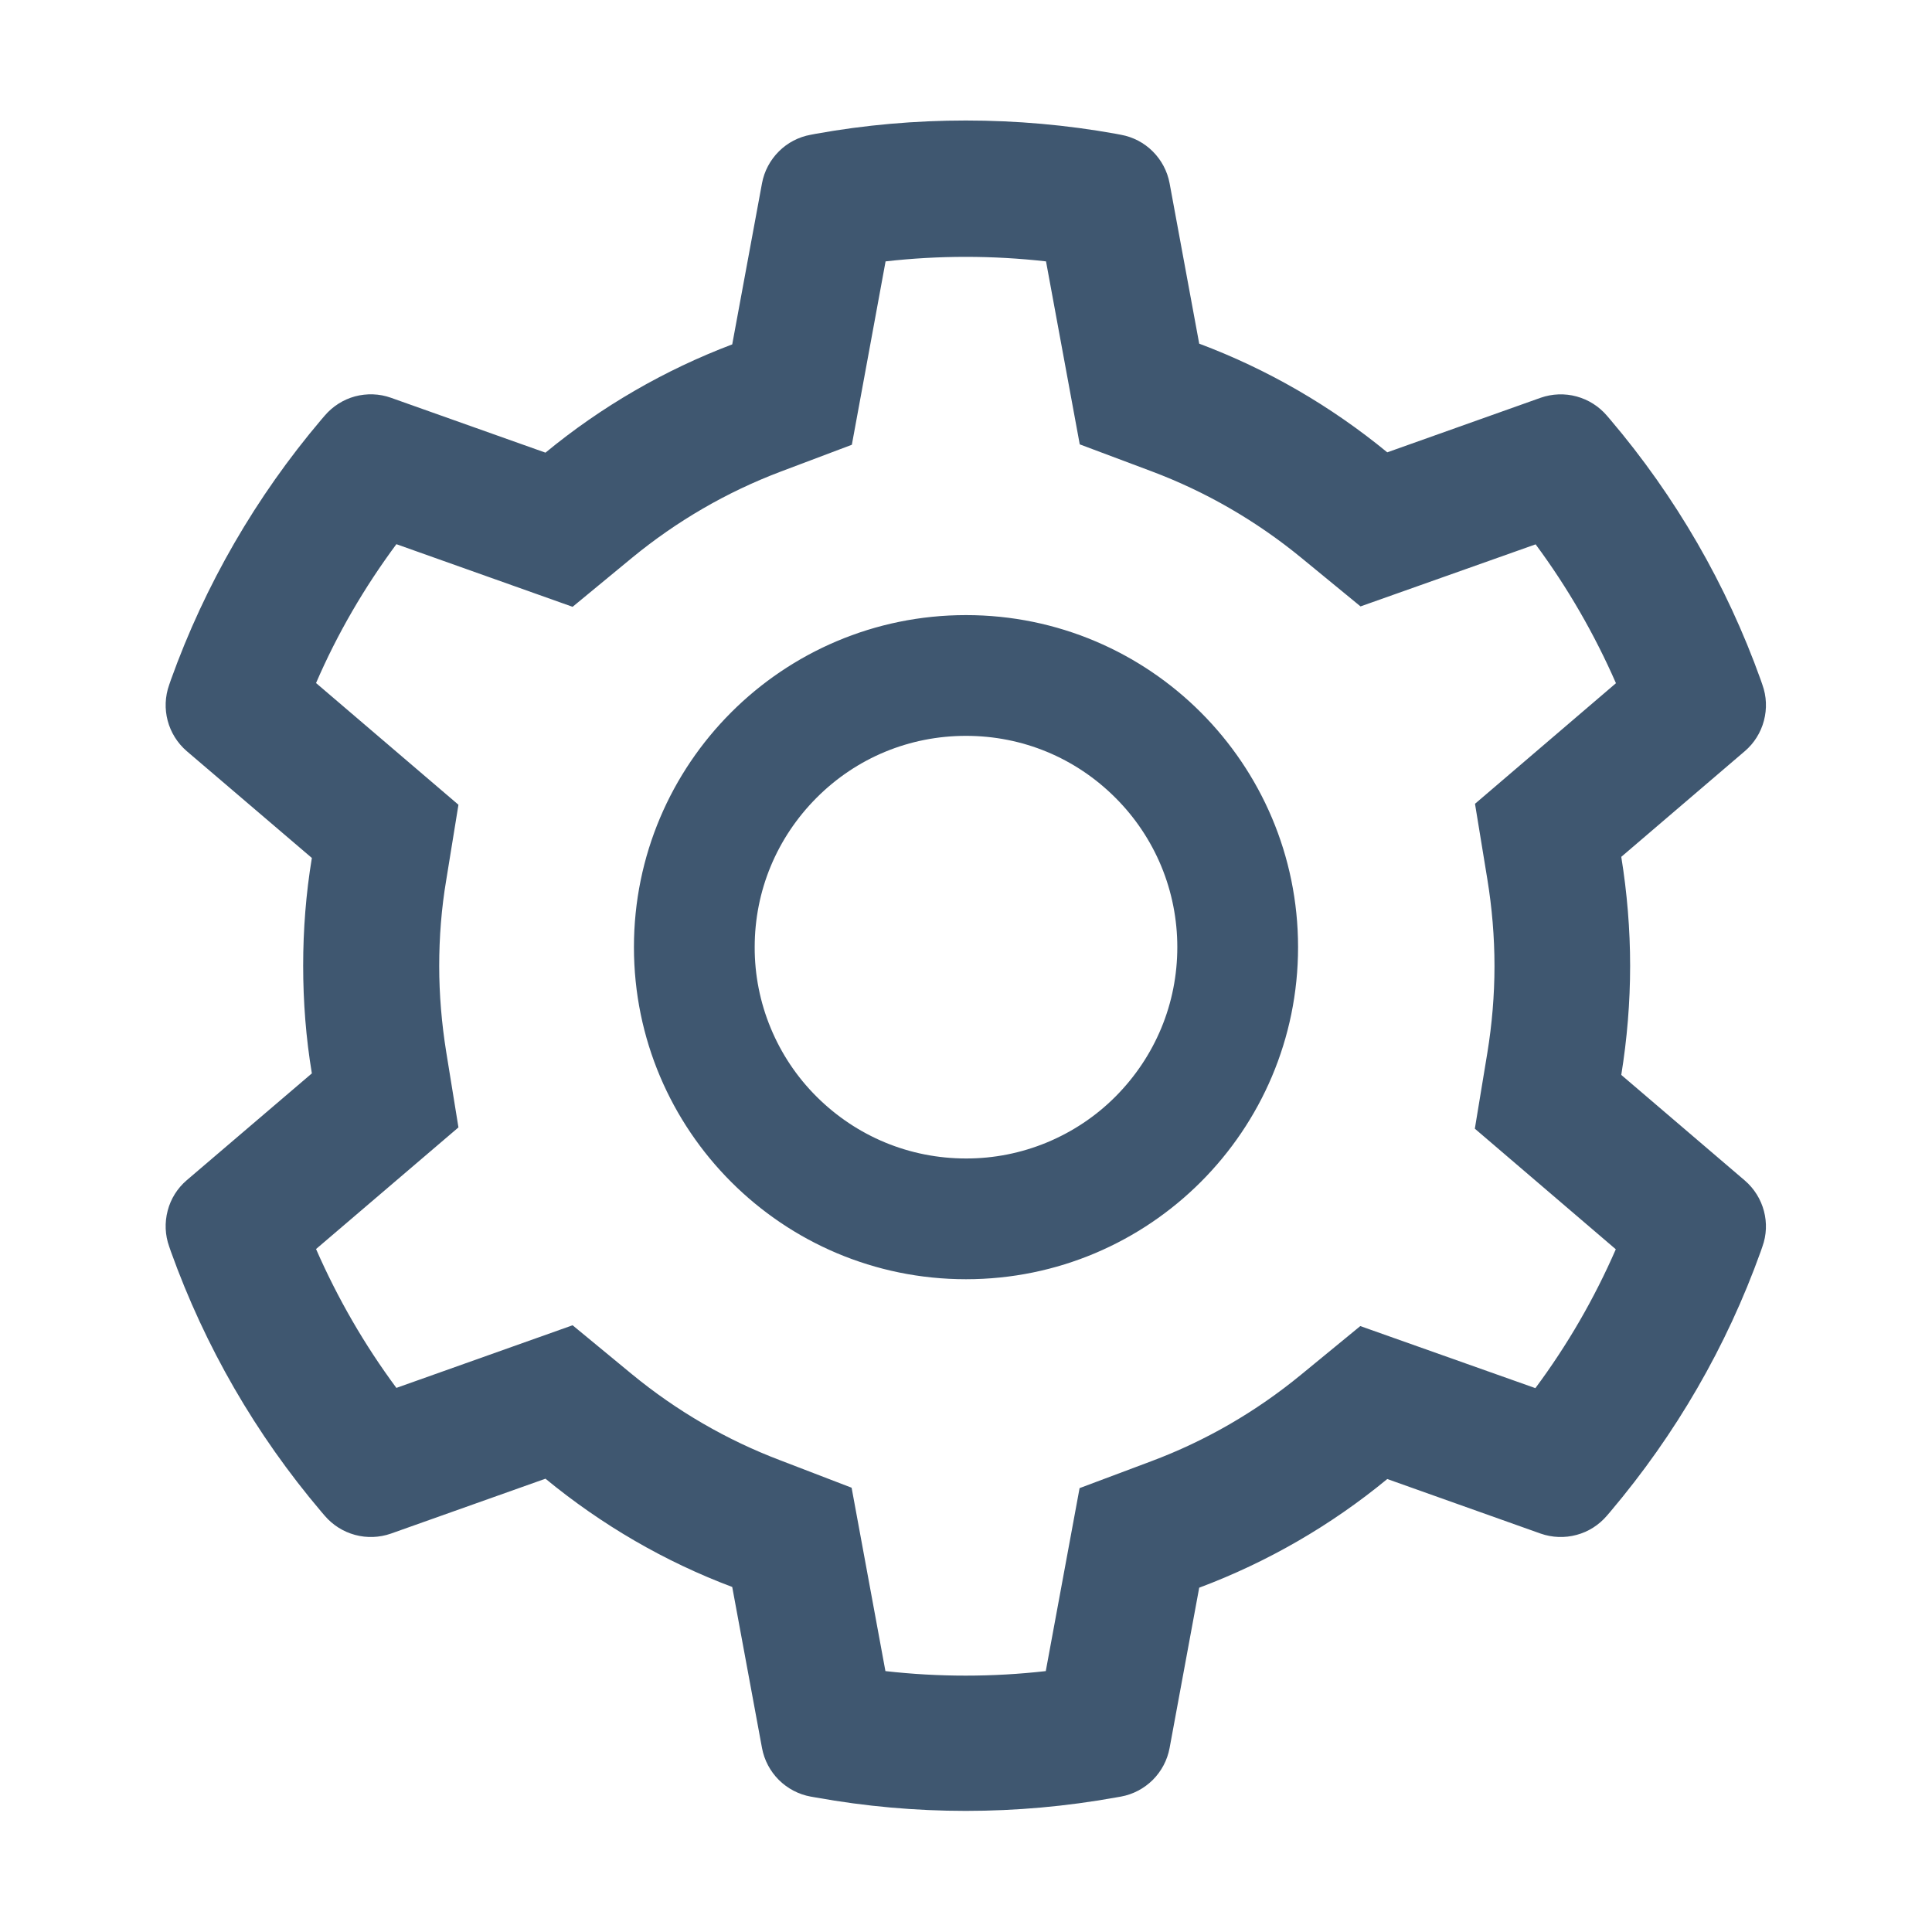
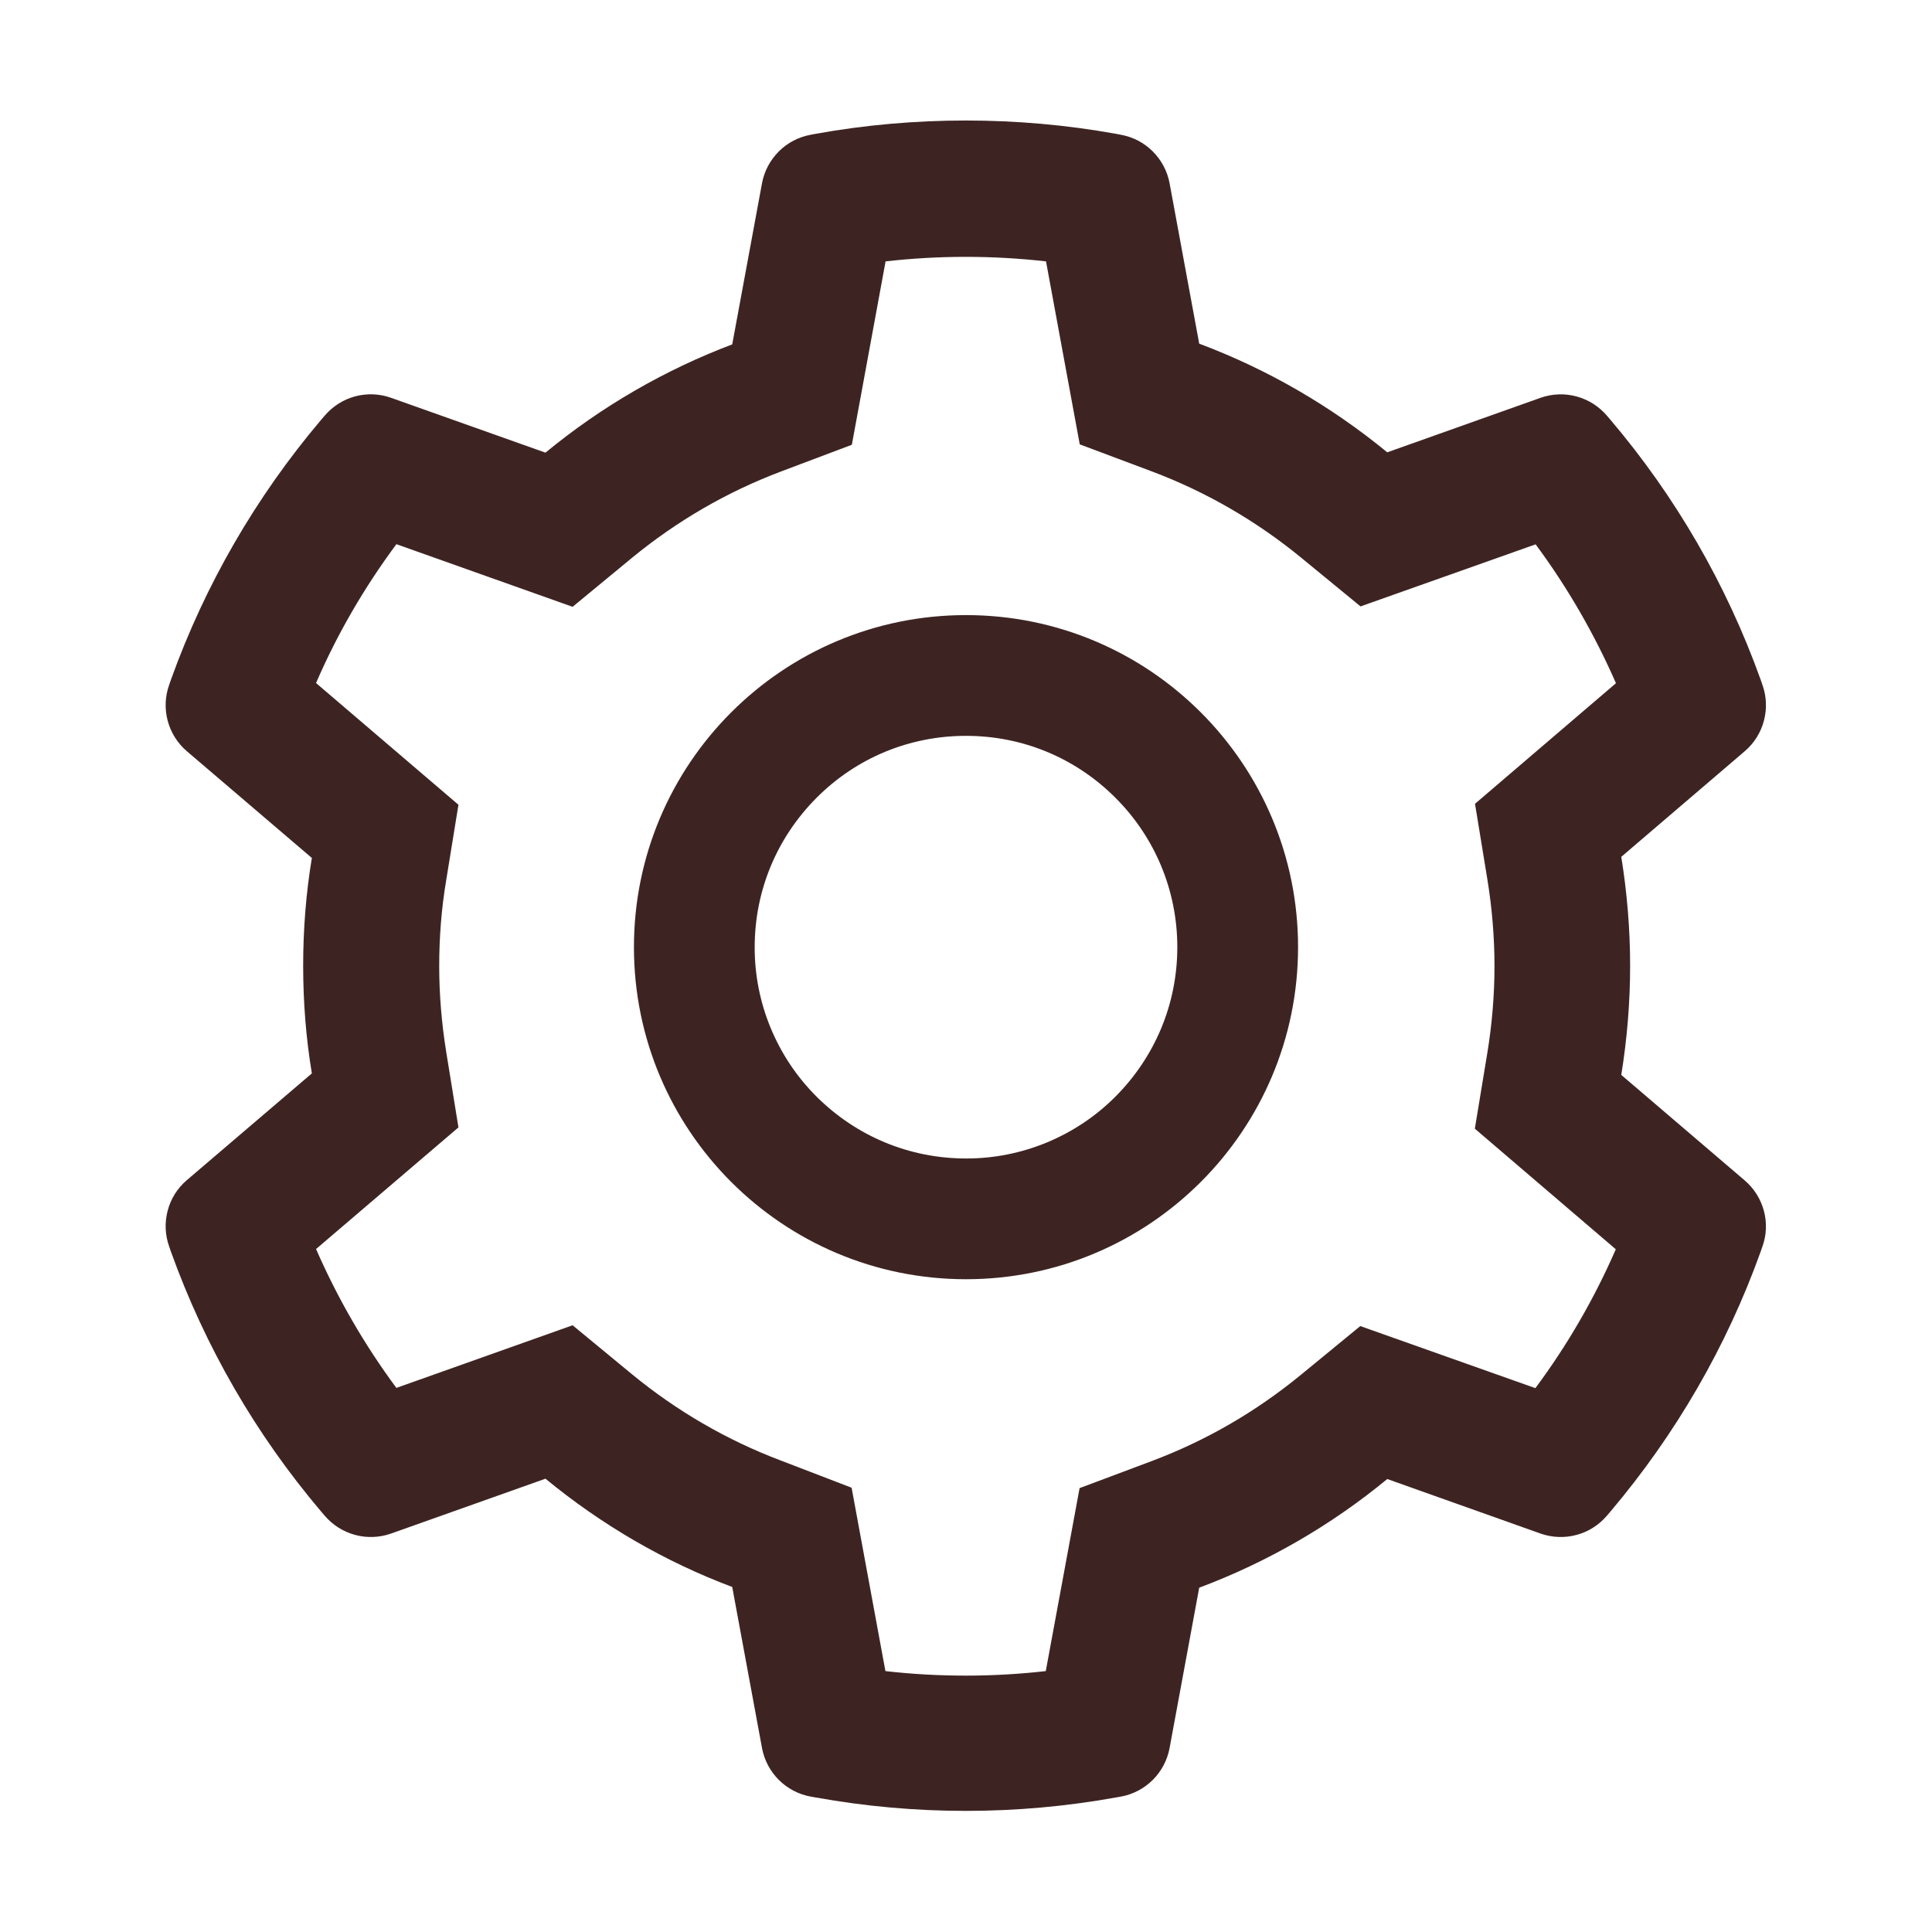
<svg xmlns="http://www.w3.org/2000/svg" width="24" height="24" viewBox="0 0 24 24" fill="none">
-   <path d="M21.675 14.665L20.14 13.353C20.212 12.908 20.25 12.453 20.25 11.998C20.25 11.544 20.212 11.089 20.14 10.644L21.675 9.331C21.791 9.232 21.873 9.1 21.912 8.953C21.951 8.805 21.945 8.649 21.893 8.506L21.872 8.445C21.449 7.264 20.816 6.169 20.004 5.213L19.962 5.164C19.863 5.048 19.732 4.965 19.585 4.925C19.438 4.885 19.282 4.891 19.139 4.941L17.233 5.619C16.53 5.042 15.745 4.587 14.897 4.269L14.529 2.276C14.501 2.126 14.428 1.989 14.32 1.881C14.212 1.773 14.074 1.701 13.924 1.674L13.861 1.662C12.64 1.442 11.355 1.442 10.134 1.662L10.071 1.674C9.921 1.701 9.783 1.773 9.675 1.881C9.567 1.989 9.494 2.126 9.466 2.276L9.096 4.278C8.254 4.597 7.47 5.051 6.776 5.623L4.856 4.941C4.713 4.89 4.557 4.885 4.41 4.924C4.263 4.964 4.132 5.048 4.033 5.164L3.991 5.213C3.18 6.17 2.547 7.264 2.123 8.445L2.102 8.506C1.997 8.799 2.083 9.127 2.32 9.331L3.874 10.658C3.801 11.098 3.766 11.548 3.766 11.996C3.766 12.446 3.801 12.896 3.874 13.334L2.32 14.661C2.204 14.76 2.121 14.892 2.083 15.039C2.044 15.187 2.05 15.342 2.102 15.486L2.123 15.547C2.547 16.728 3.176 17.818 3.991 18.779L4.033 18.828C4.132 18.944 4.263 19.027 4.41 19.067C4.557 19.107 4.713 19.101 4.856 19.051L6.776 18.369C7.474 18.943 8.255 19.398 9.096 19.714L9.466 21.715C9.494 21.865 9.567 22.003 9.675 22.111C9.783 22.218 9.921 22.291 10.071 22.318L10.134 22.329C11.367 22.551 12.628 22.551 13.861 22.329L13.924 22.318C14.074 22.291 14.212 22.218 14.32 22.111C14.428 22.003 14.501 21.865 14.529 21.715L14.897 19.723C15.745 19.405 16.534 18.949 17.233 18.373L19.139 19.051C19.282 19.101 19.438 19.107 19.585 19.067C19.732 19.028 19.863 18.944 19.962 18.828L20.004 18.779C20.819 17.815 21.448 16.728 21.872 15.547L21.893 15.486C21.998 15.197 21.912 14.869 21.675 14.665ZM18.476 10.92C18.534 11.274 18.565 11.637 18.565 12.001C18.565 12.364 18.534 12.727 18.476 13.081L18.321 14.021L20.072 15.519C19.806 16.13 19.471 16.709 19.073 17.244L16.898 16.473L16.162 17.077C15.602 17.537 14.979 17.898 14.304 18.151L13.411 18.486L12.991 20.759C12.329 20.834 11.661 20.834 10.999 20.759L10.579 18.481L9.694 18.141C9.026 17.888 8.405 17.527 7.849 17.07L7.113 16.463L4.924 17.241C4.526 16.704 4.193 16.126 3.926 15.516L5.695 14.005L5.543 13.067C5.487 12.718 5.456 12.357 5.456 12.001C5.456 11.642 5.484 11.283 5.543 10.934L5.695 9.997L3.926 8.485C4.19 7.873 4.526 7.297 4.924 6.76L7.113 7.538L7.849 6.931C8.405 6.474 9.026 6.113 9.694 5.86L10.582 5.525L11.001 3.247C11.66 3.172 12.333 3.172 12.994 3.247L13.413 5.52L14.306 5.855C14.979 6.108 15.604 6.469 16.165 6.929L16.901 7.533L19.076 6.762C19.474 7.299 19.807 7.878 20.074 8.487L18.323 9.985L18.476 10.92ZM12 7.641C9.722 7.641 7.875 9.488 7.875 11.766C7.875 14.044 9.722 15.891 12 15.891C14.278 15.891 16.125 14.044 16.125 11.766C16.125 9.488 14.278 7.641 12 7.641ZM13.856 13.623C13.613 13.867 13.323 14.06 13.005 14.192C12.686 14.324 12.345 14.392 12 14.391C11.299 14.391 10.64 14.117 10.144 13.623C9.899 13.379 9.706 13.09 9.574 12.771C9.442 12.453 9.374 12.111 9.375 11.766C9.375 11.065 9.649 10.407 10.144 9.91C10.64 9.413 11.299 9.141 12 9.141C12.701 9.141 13.359 9.413 13.856 9.91C14.1 10.153 14.294 10.443 14.426 10.761C14.558 11.08 14.625 11.421 14.625 11.766C14.625 12.467 14.351 13.126 13.856 13.623Z" fill="#3F5770" />
+   <path d="M21.675 14.665L20.14 13.353C20.212 12.908 20.25 12.453 20.25 11.998C20.25 11.544 20.212 11.089 20.14 10.644L21.675 9.331C21.791 9.232 21.873 9.1 21.912 8.953C21.951 8.805 21.945 8.649 21.893 8.506L21.872 8.445C21.449 7.264 20.816 6.169 20.004 5.213L19.962 5.164C19.863 5.048 19.732 4.965 19.585 4.925C19.438 4.885 19.282 4.891 19.139 4.941L17.233 5.619C16.53 5.042 15.745 4.587 14.897 4.269L14.529 2.276C14.501 2.126 14.428 1.989 14.32 1.881C14.212 1.773 14.074 1.701 13.924 1.674L13.861 1.662C12.64 1.442 11.355 1.442 10.134 1.662L10.071 1.674C9.921 1.701 9.783 1.773 9.675 1.881C9.567 1.989 9.494 2.126 9.466 2.276L9.096 4.278C8.254 4.597 7.47 5.051 6.776 5.623L4.856 4.941C4.713 4.89 4.557 4.885 4.41 4.924C4.263 4.964 4.132 5.048 4.033 5.164L3.991 5.213C3.18 6.17 2.547 7.264 2.123 8.445L2.102 8.506C1.997 8.799 2.083 9.127 2.32 9.331L3.874 10.658C3.801 11.098 3.766 11.548 3.766 11.996C3.766 12.446 3.801 12.896 3.874 13.334L2.32 14.661C2.204 14.76 2.121 14.892 2.083 15.039C2.044 15.187 2.05 15.342 2.102 15.486L2.123 15.547C2.547 16.728 3.176 17.818 3.991 18.779L4.033 18.828C4.132 18.944 4.263 19.027 4.41 19.067C4.557 19.107 4.713 19.101 4.856 19.051L6.776 18.369C7.474 18.943 8.255 19.398 9.096 19.714L9.466 21.715C9.494 21.865 9.567 22.003 9.675 22.111C9.783 22.218 9.921 22.291 10.071 22.318L10.134 22.329C11.367 22.551 12.628 22.551 13.861 22.329L13.924 22.318C14.074 22.291 14.212 22.218 14.32 22.111C14.428 22.003 14.501 21.865 14.529 21.715L14.897 19.723C15.745 19.405 16.534 18.949 17.233 18.373L19.139 19.051C19.282 19.101 19.438 19.107 19.585 19.067C19.732 19.028 19.863 18.944 19.962 18.828L20.004 18.779C20.819 17.815 21.448 16.728 21.872 15.547L21.893 15.486C21.998 15.197 21.912 14.869 21.675 14.665ZM18.476 10.92C18.534 11.274 18.565 11.637 18.565 12.001C18.565 12.364 18.534 12.727 18.476 13.081L18.321 14.021L20.072 15.519C19.806 16.13 19.471 16.709 19.073 17.244L16.898 16.473L16.162 17.077C15.602 17.537 14.979 17.898 14.304 18.151L13.411 18.486L12.991 20.759C12.329 20.834 11.661 20.834 10.999 20.759L10.579 18.481L9.694 18.141C9.026 17.888 8.405 17.527 7.849 17.07L7.113 16.463L4.924 17.241C4.526 16.704 4.193 16.126 3.926 15.516L5.695 14.005L5.543 13.067C5.487 12.718 5.456 12.357 5.456 12.001C5.456 11.642 5.484 11.283 5.543 10.934L5.695 9.997L3.926 8.485C4.19 7.873 4.526 7.297 4.924 6.76L7.113 7.538L7.849 6.931C8.405 6.474 9.026 6.113 9.694 5.86L10.582 5.525L11.001 3.247C11.66 3.172 12.333 3.172 12.994 3.247L13.413 5.52L14.306 5.855C14.979 6.108 15.604 6.469 16.165 6.929L16.901 7.533L19.076 6.762C19.474 7.299 19.807 7.878 20.074 8.487L18.323 9.985L18.476 10.92ZM12 7.641C9.722 7.641 7.875 9.488 7.875 11.766C7.875 14.044 9.722 15.891 12 15.891C14.278 15.891 16.125 14.044 16.125 11.766C16.125 9.488 14.278 7.641 12 7.641ZM13.856 13.623C13.613 13.867 13.323 14.06 13.005 14.192C12.686 14.324 12.345 14.392 12 14.391C11.299 14.391 10.64 14.117 10.144 13.623C9.899 13.379 9.706 13.09 9.574 12.771C9.442 12.453 9.374 12.111 9.375 11.766C9.375 11.065 9.649 10.407 10.144 9.91C10.64 9.413 11.299 9.141 12 9.141C12.701 9.141 13.359 9.413 13.856 9.91C14.1 10.153 14.294 10.443 14.426 10.761C14.558 11.08 14.625 11.421 14.625 11.766C14.625 12.467 14.351 13.126 13.856 13.623Z" fill="#3D2422" />
</svg>
